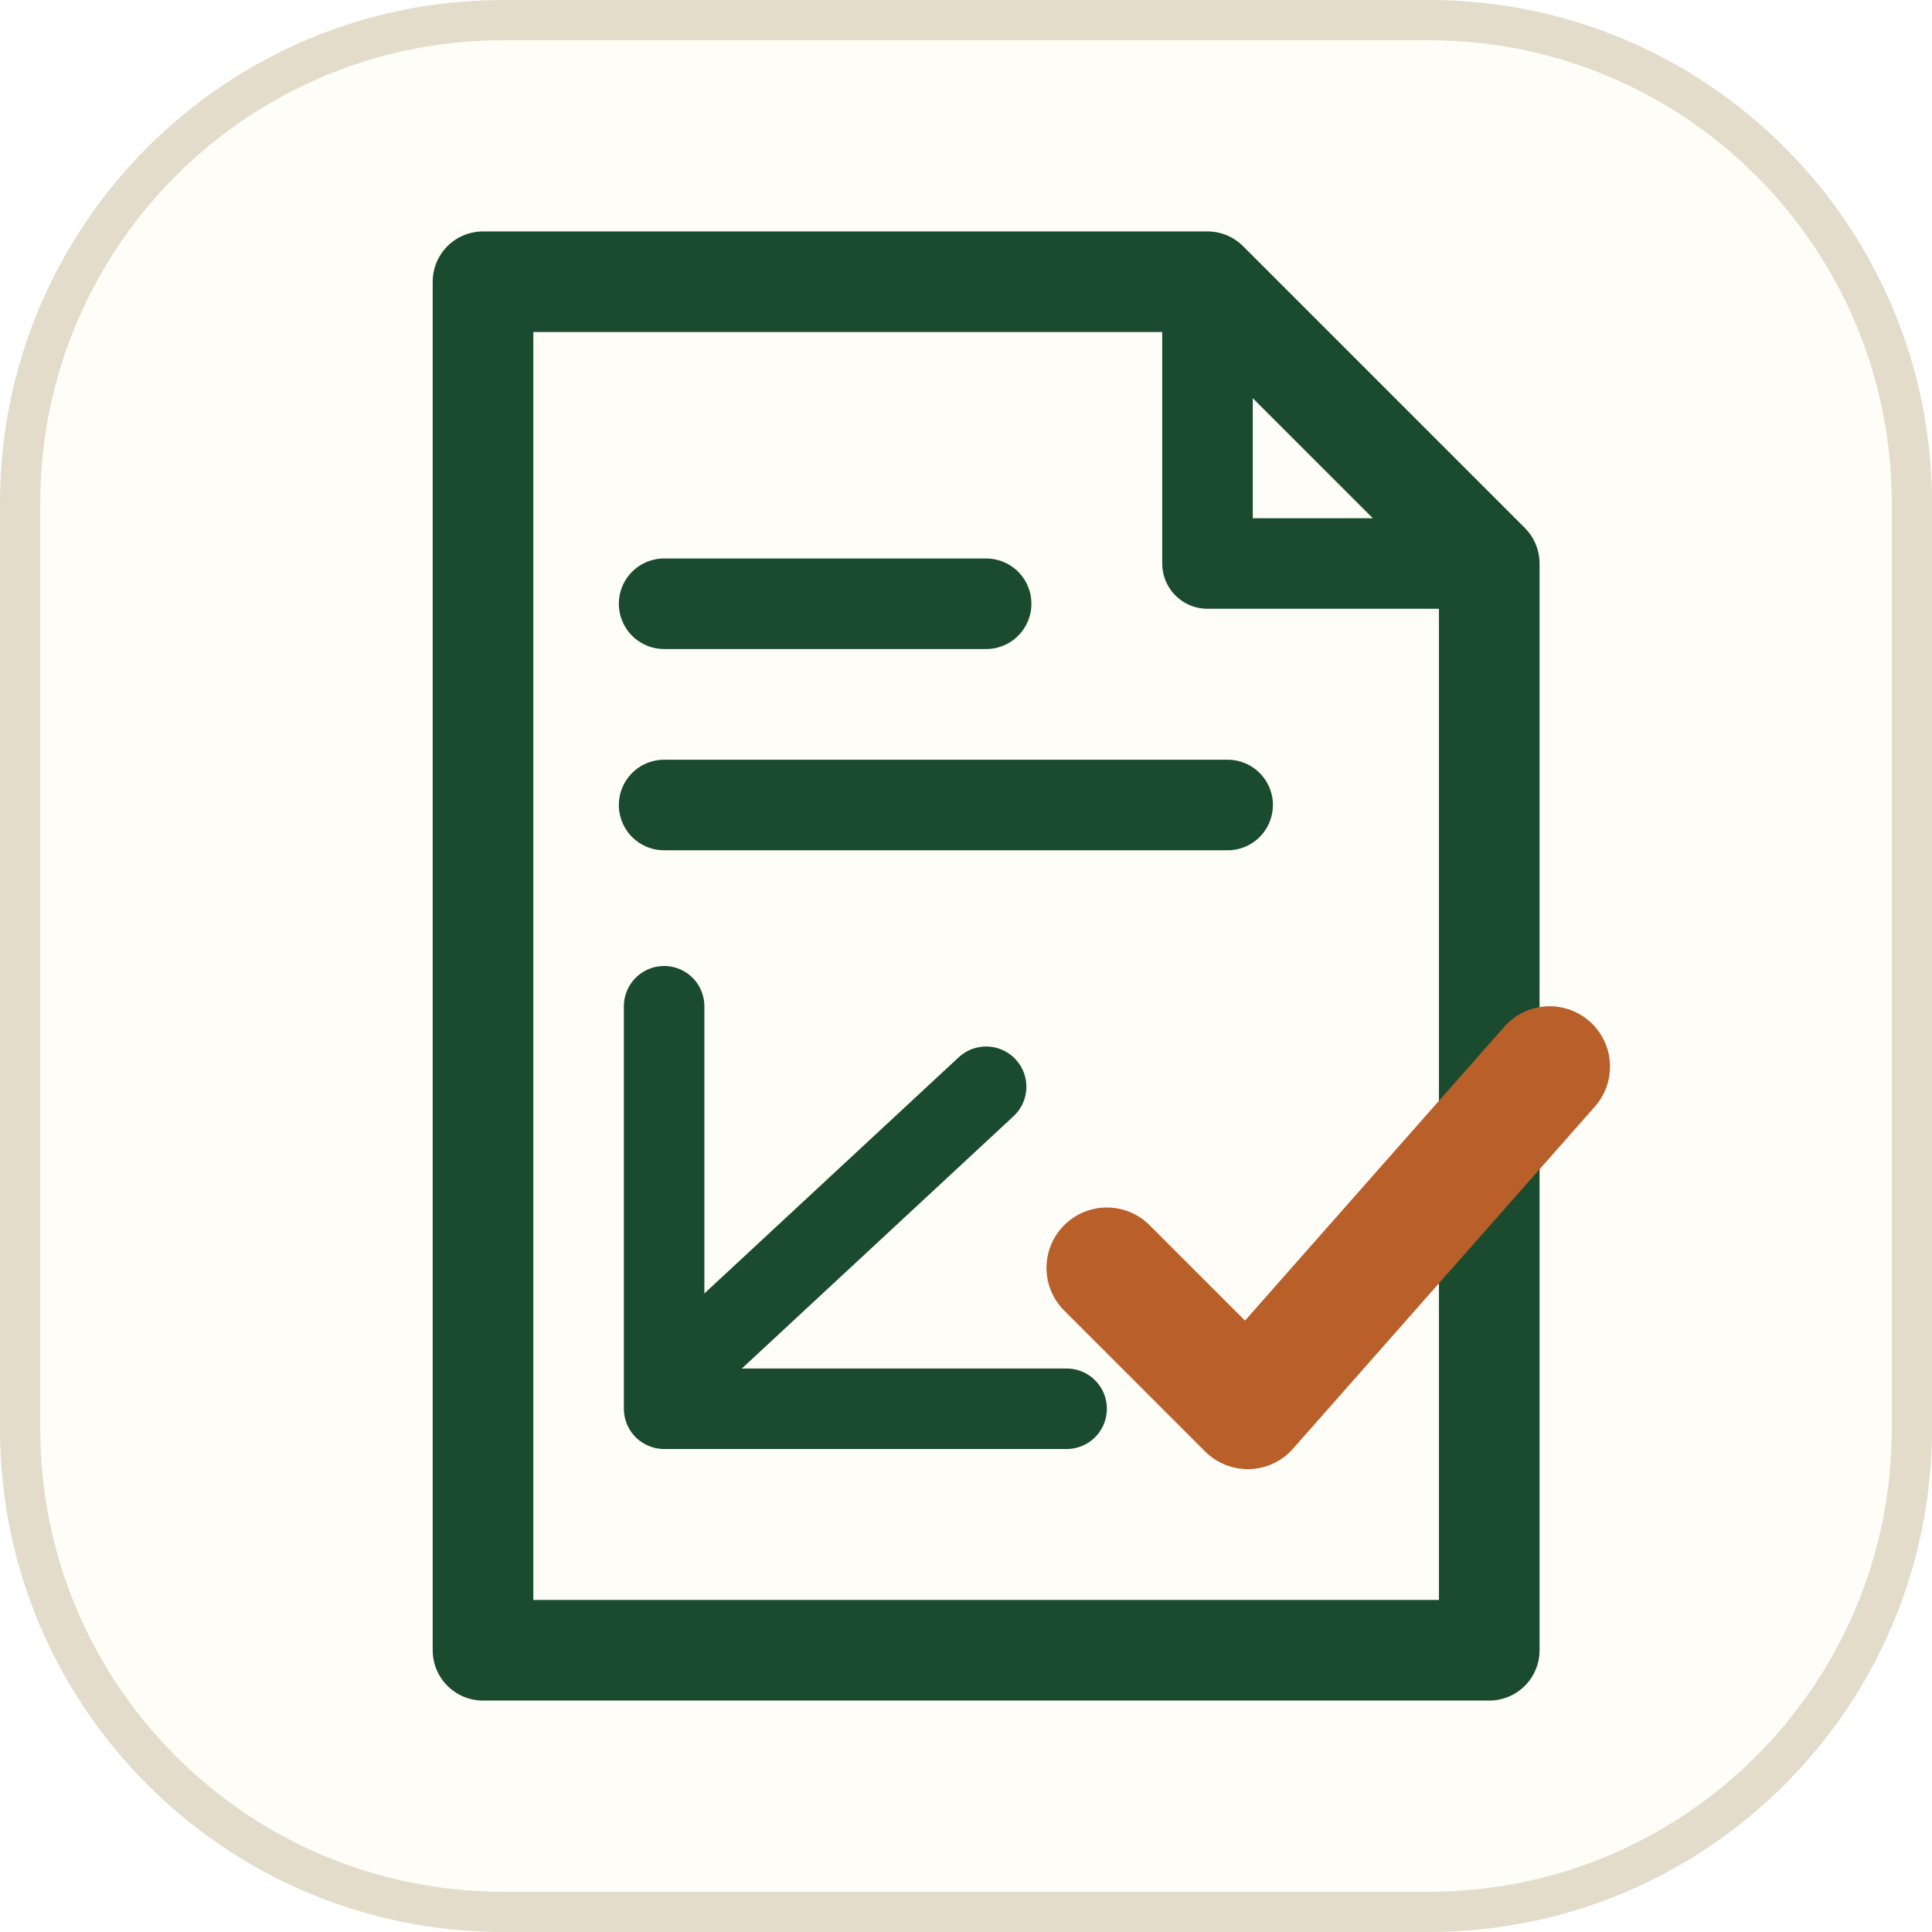
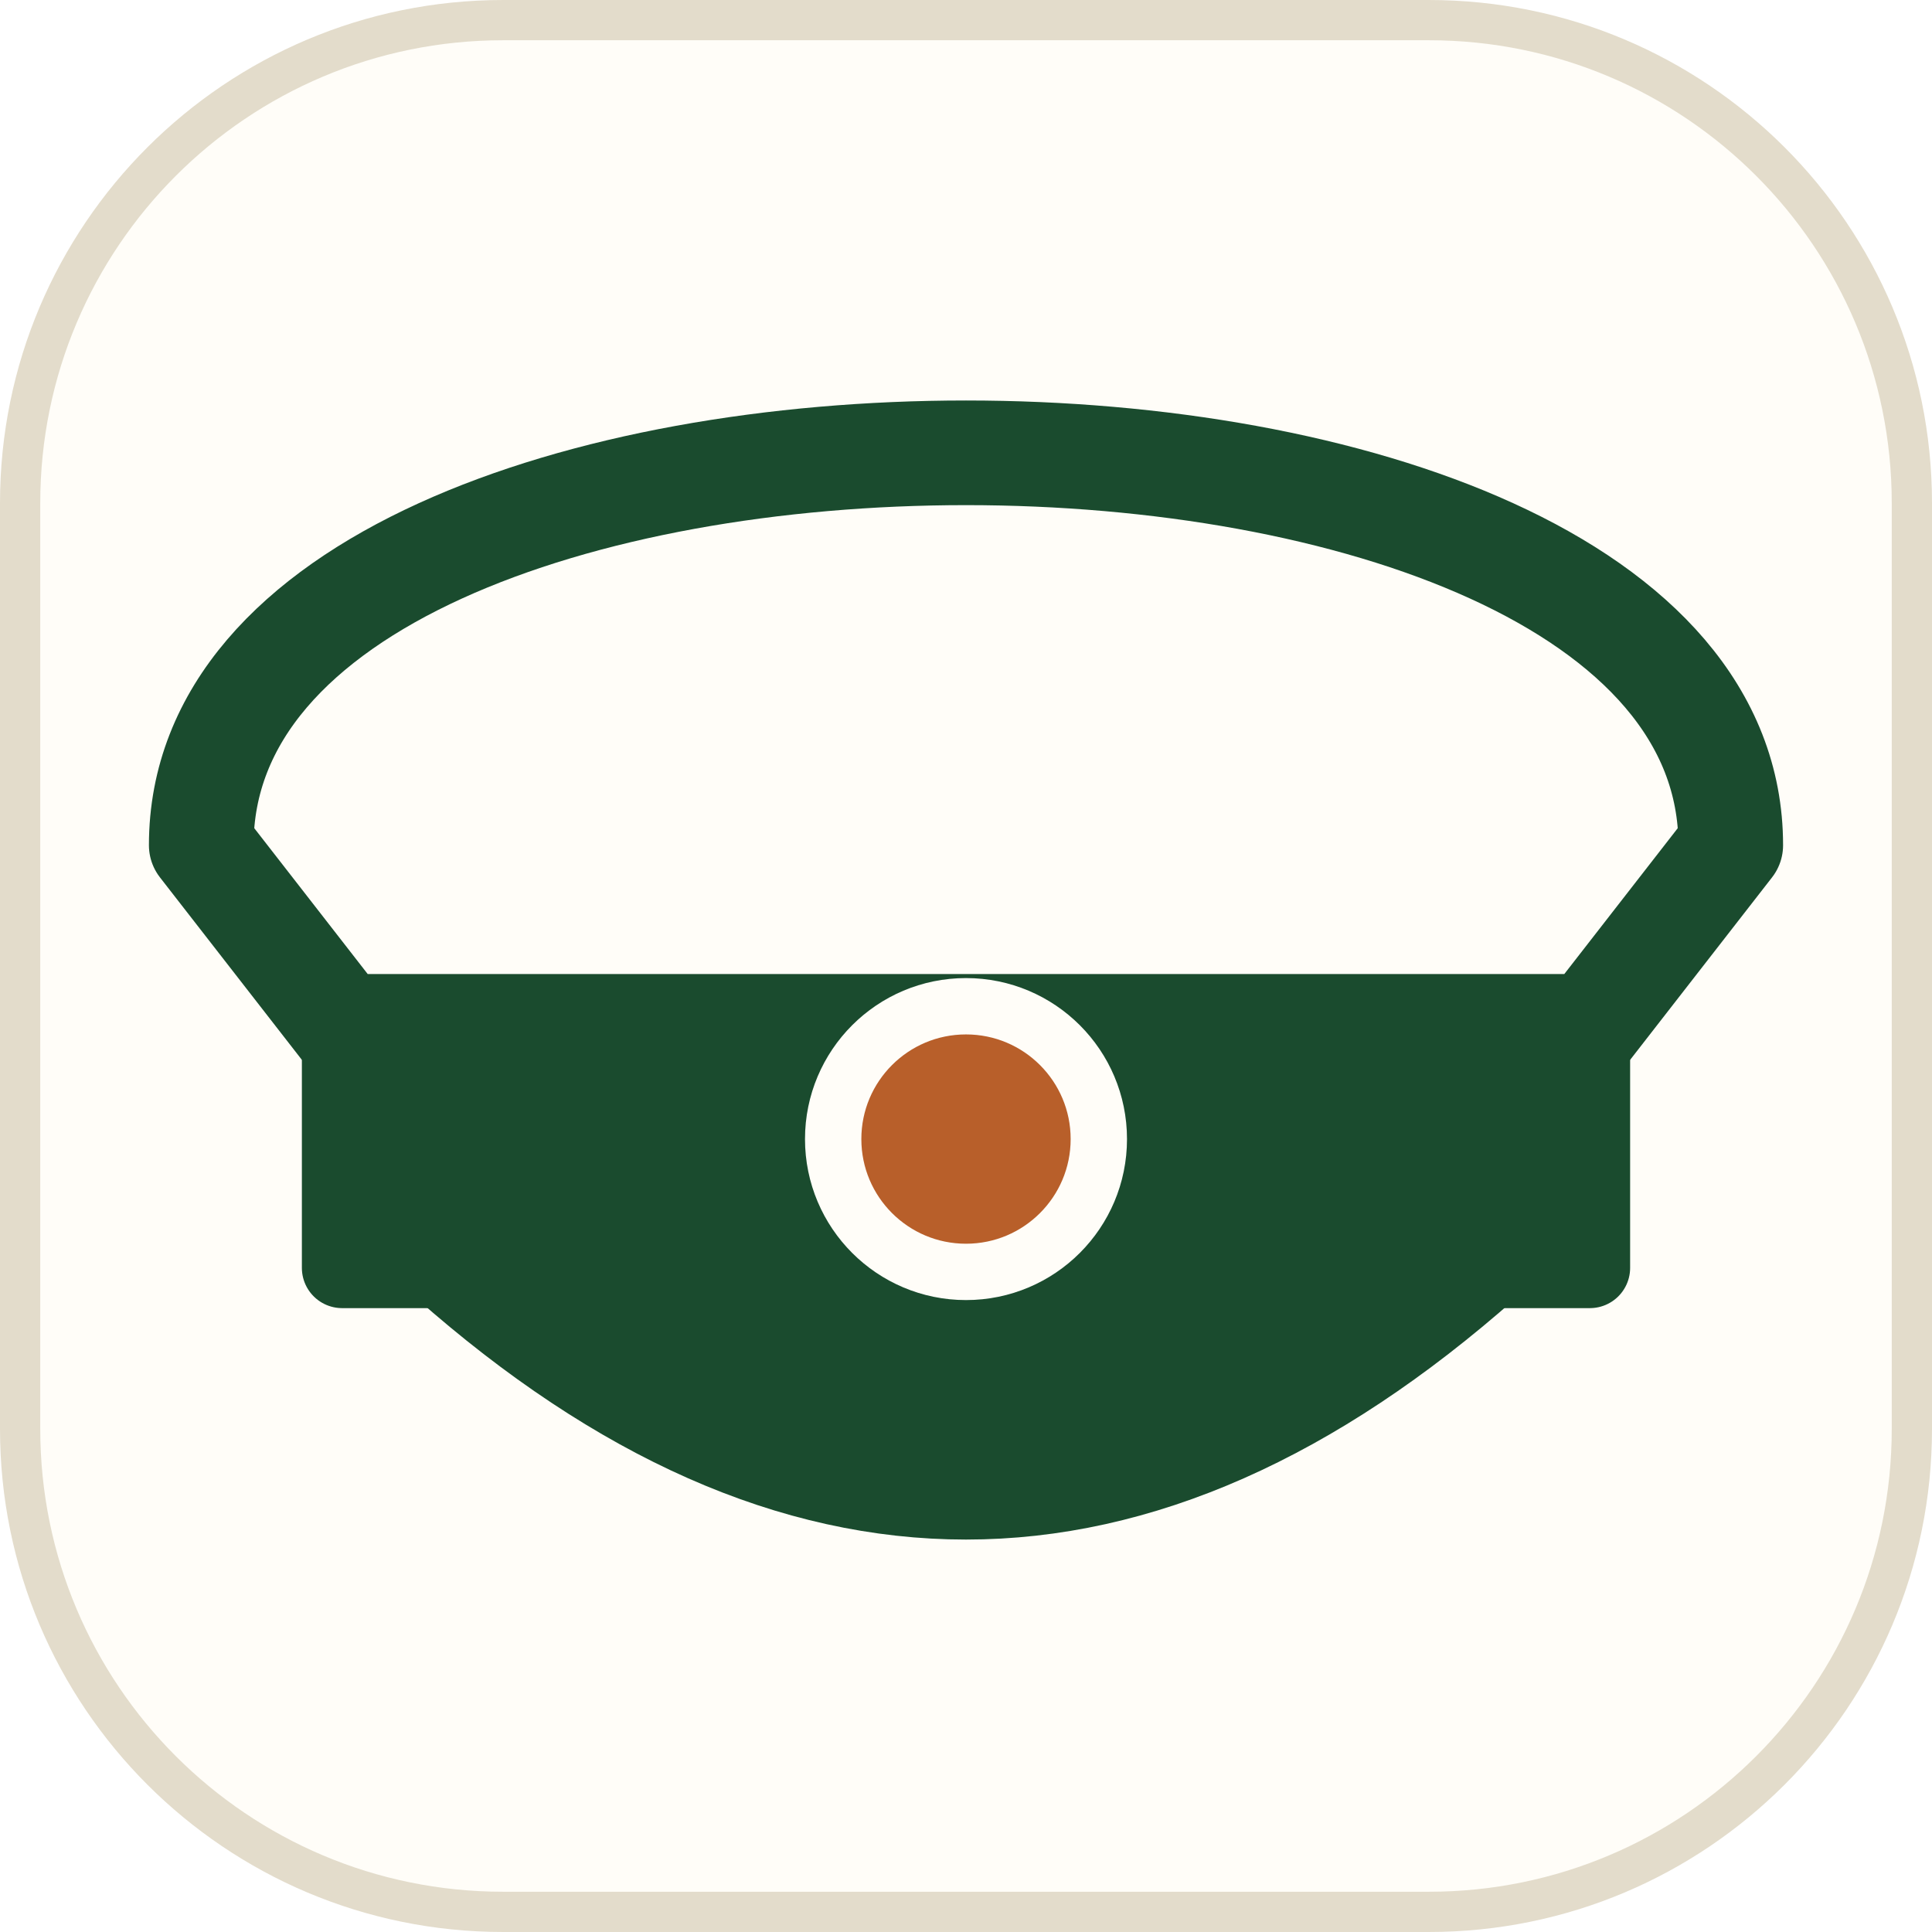
<svg xmlns="http://www.w3.org/2000/svg" viewBox="0 0 48 48" width="48" height="48" fill="none" stroke-linecap="round" stroke-linejoin="round">
  <rect x="0.5" y="0.5" width="47" height="47" rx="12" fill="#fffdf8" stroke="#e3dccb" />
-   <path d="M12 7h18l7 7v27H12z" stroke="#1a4b2e" stroke-width="2.5" />
-   <path d="M30 7v7h7" stroke="#1a4b2e" stroke-width="2.25" />
-   <path d="M16.5 15h8M16.5 20h14" stroke="#1a4b2e" stroke-width="2.25" />
-   <path d="M16.5 25v10h10" stroke="#1a4b2e" stroke-width="2" />
-   <path d="M17.5 33.5l7-6.5" stroke="#1a4b2e" stroke-width="2" />
-   <path d="M27.5 31.5l3.5 3.5 7.5-8.5" stroke="#b85f2a" stroke-width="3" />
+   <path d="M5 21C5 8 43 8 43 21l-3.5 4.5h-31z" fill="#fffdf8" stroke="#1a4b2e" stroke-width="2.6" />
+   <path d="M8.5 25.5h31v6h-31z" fill="#1a4b2e" stroke="#1a4b2e" stroke-width="2" />
+   <path d="M11 31.5Q24 43 37 31.5z" fill="#1a4b2e" stroke="#1a4b2e" stroke-width="2" />
+   <circle cx="24" cy="28.3" r="3.3" fill="#b85f2a" stroke="#fffdf8" stroke-width="1.4" />
</svg>
